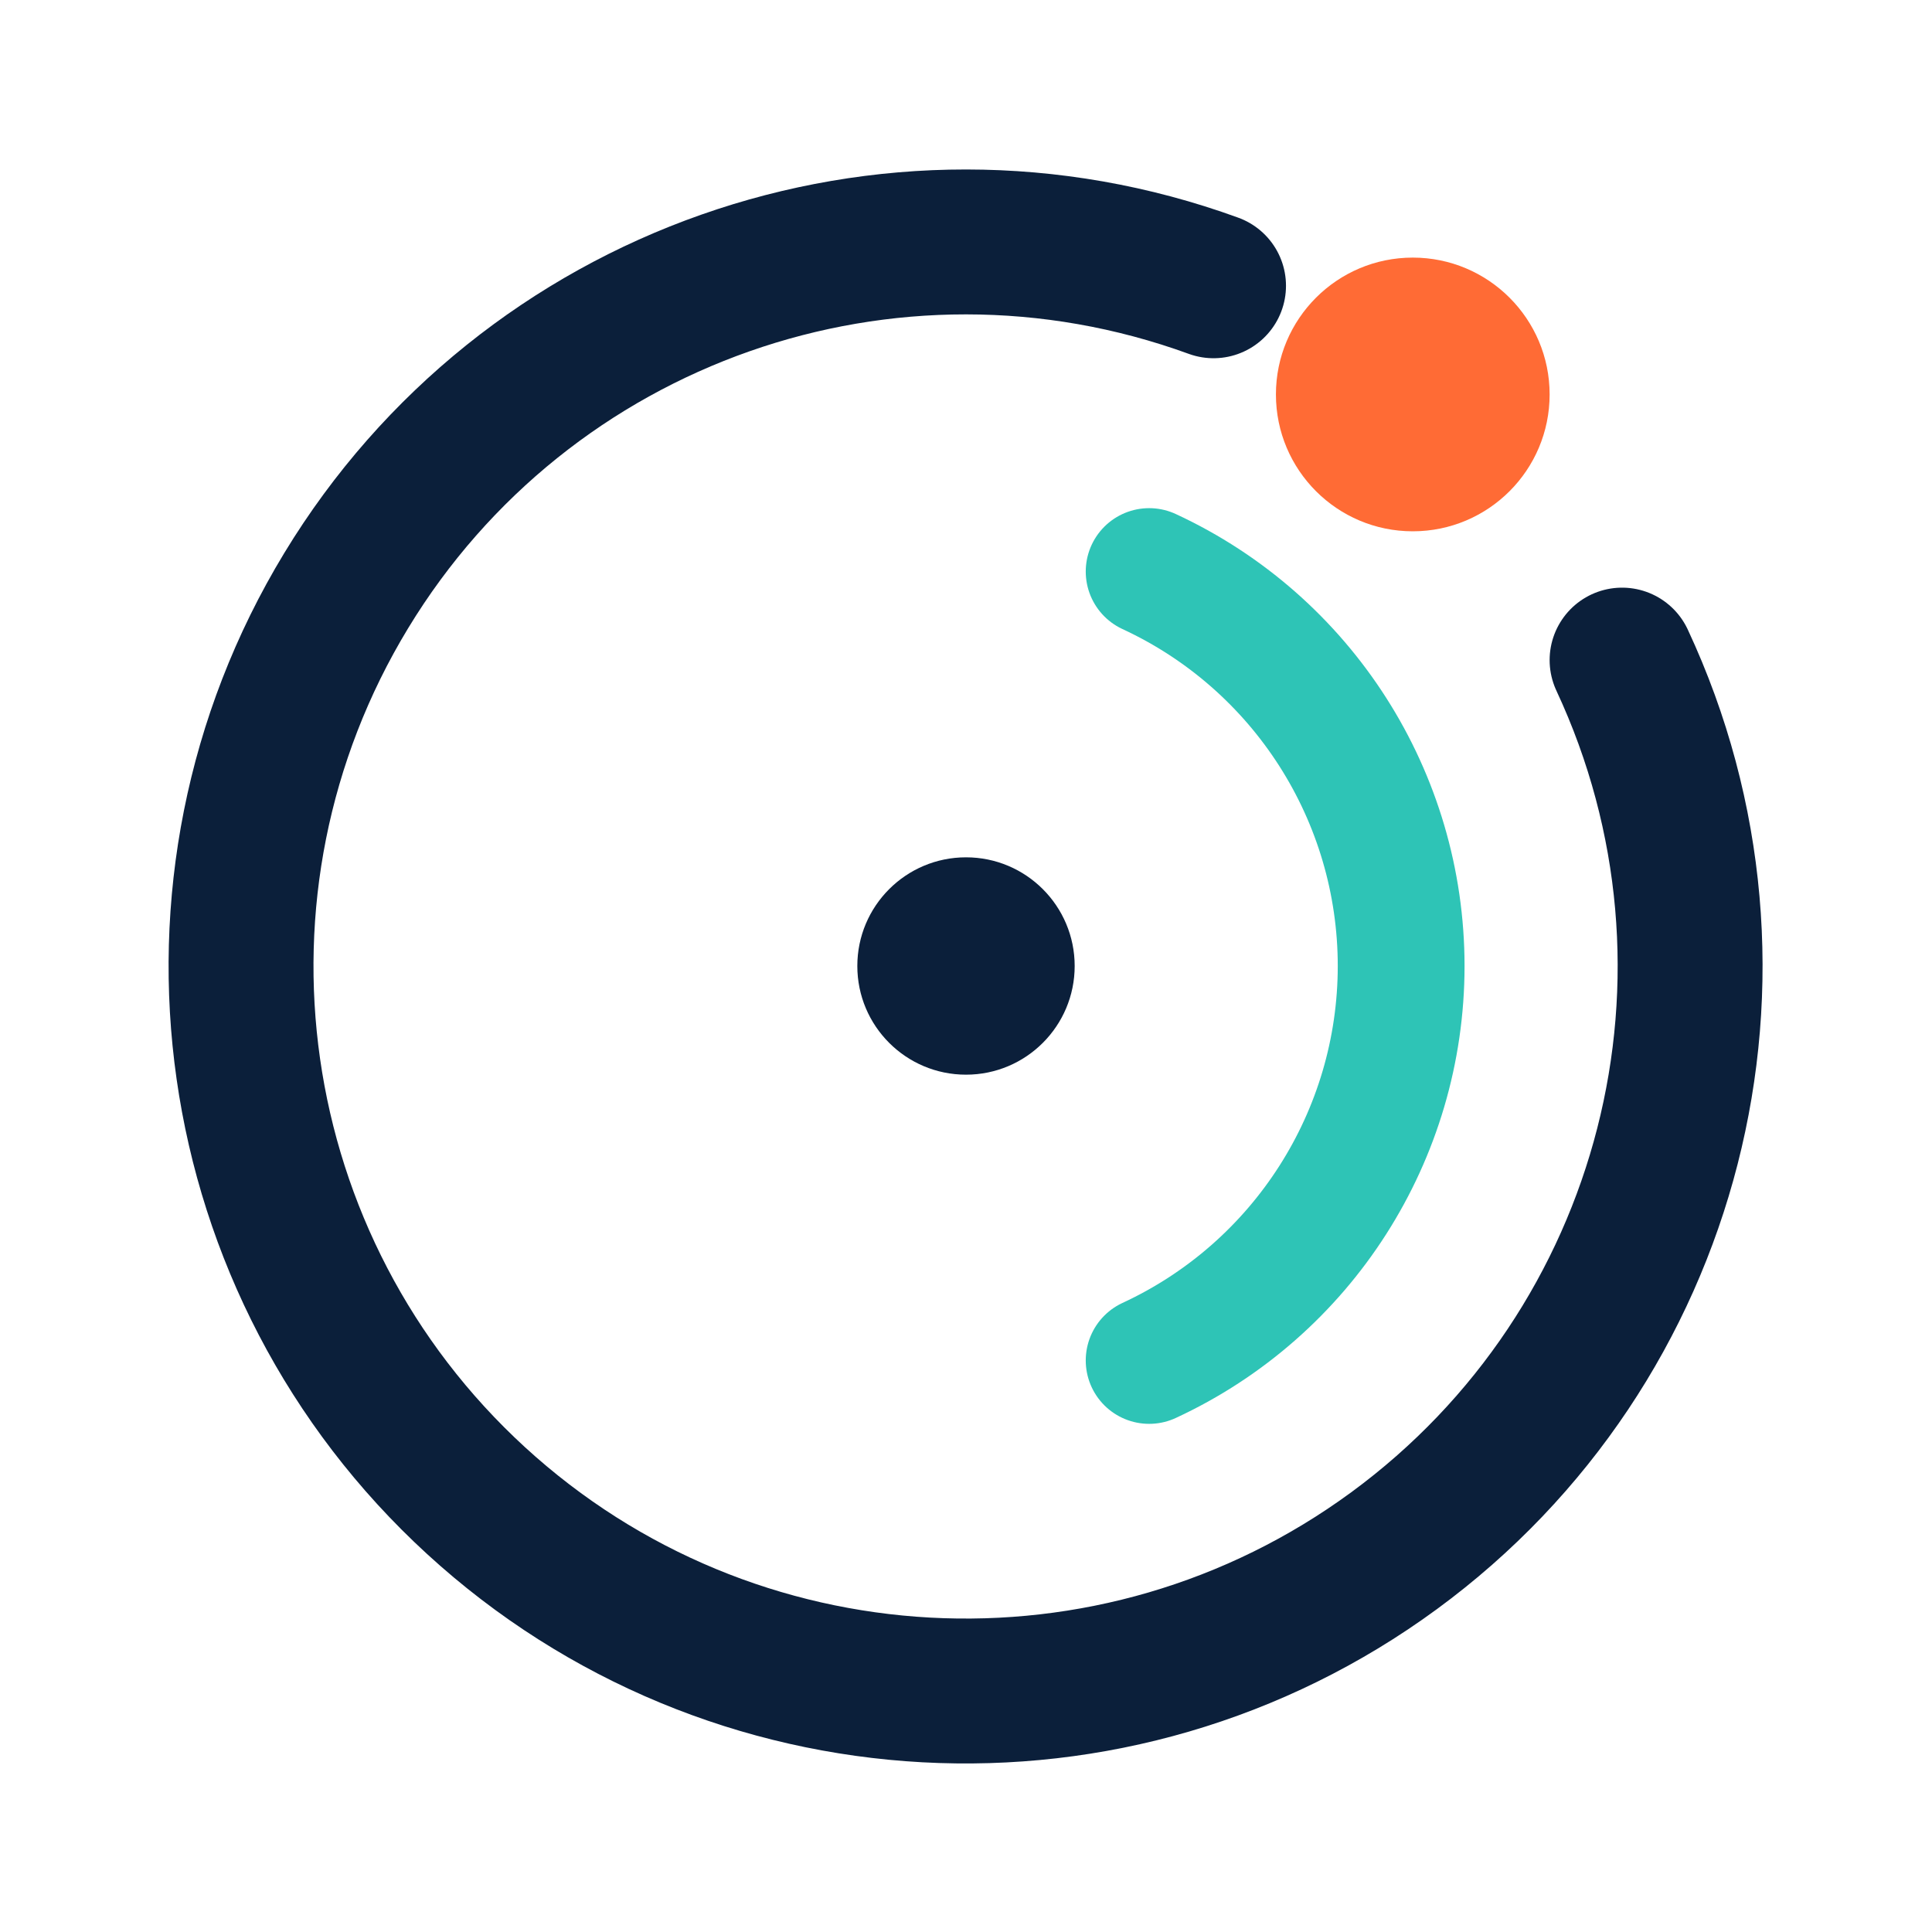
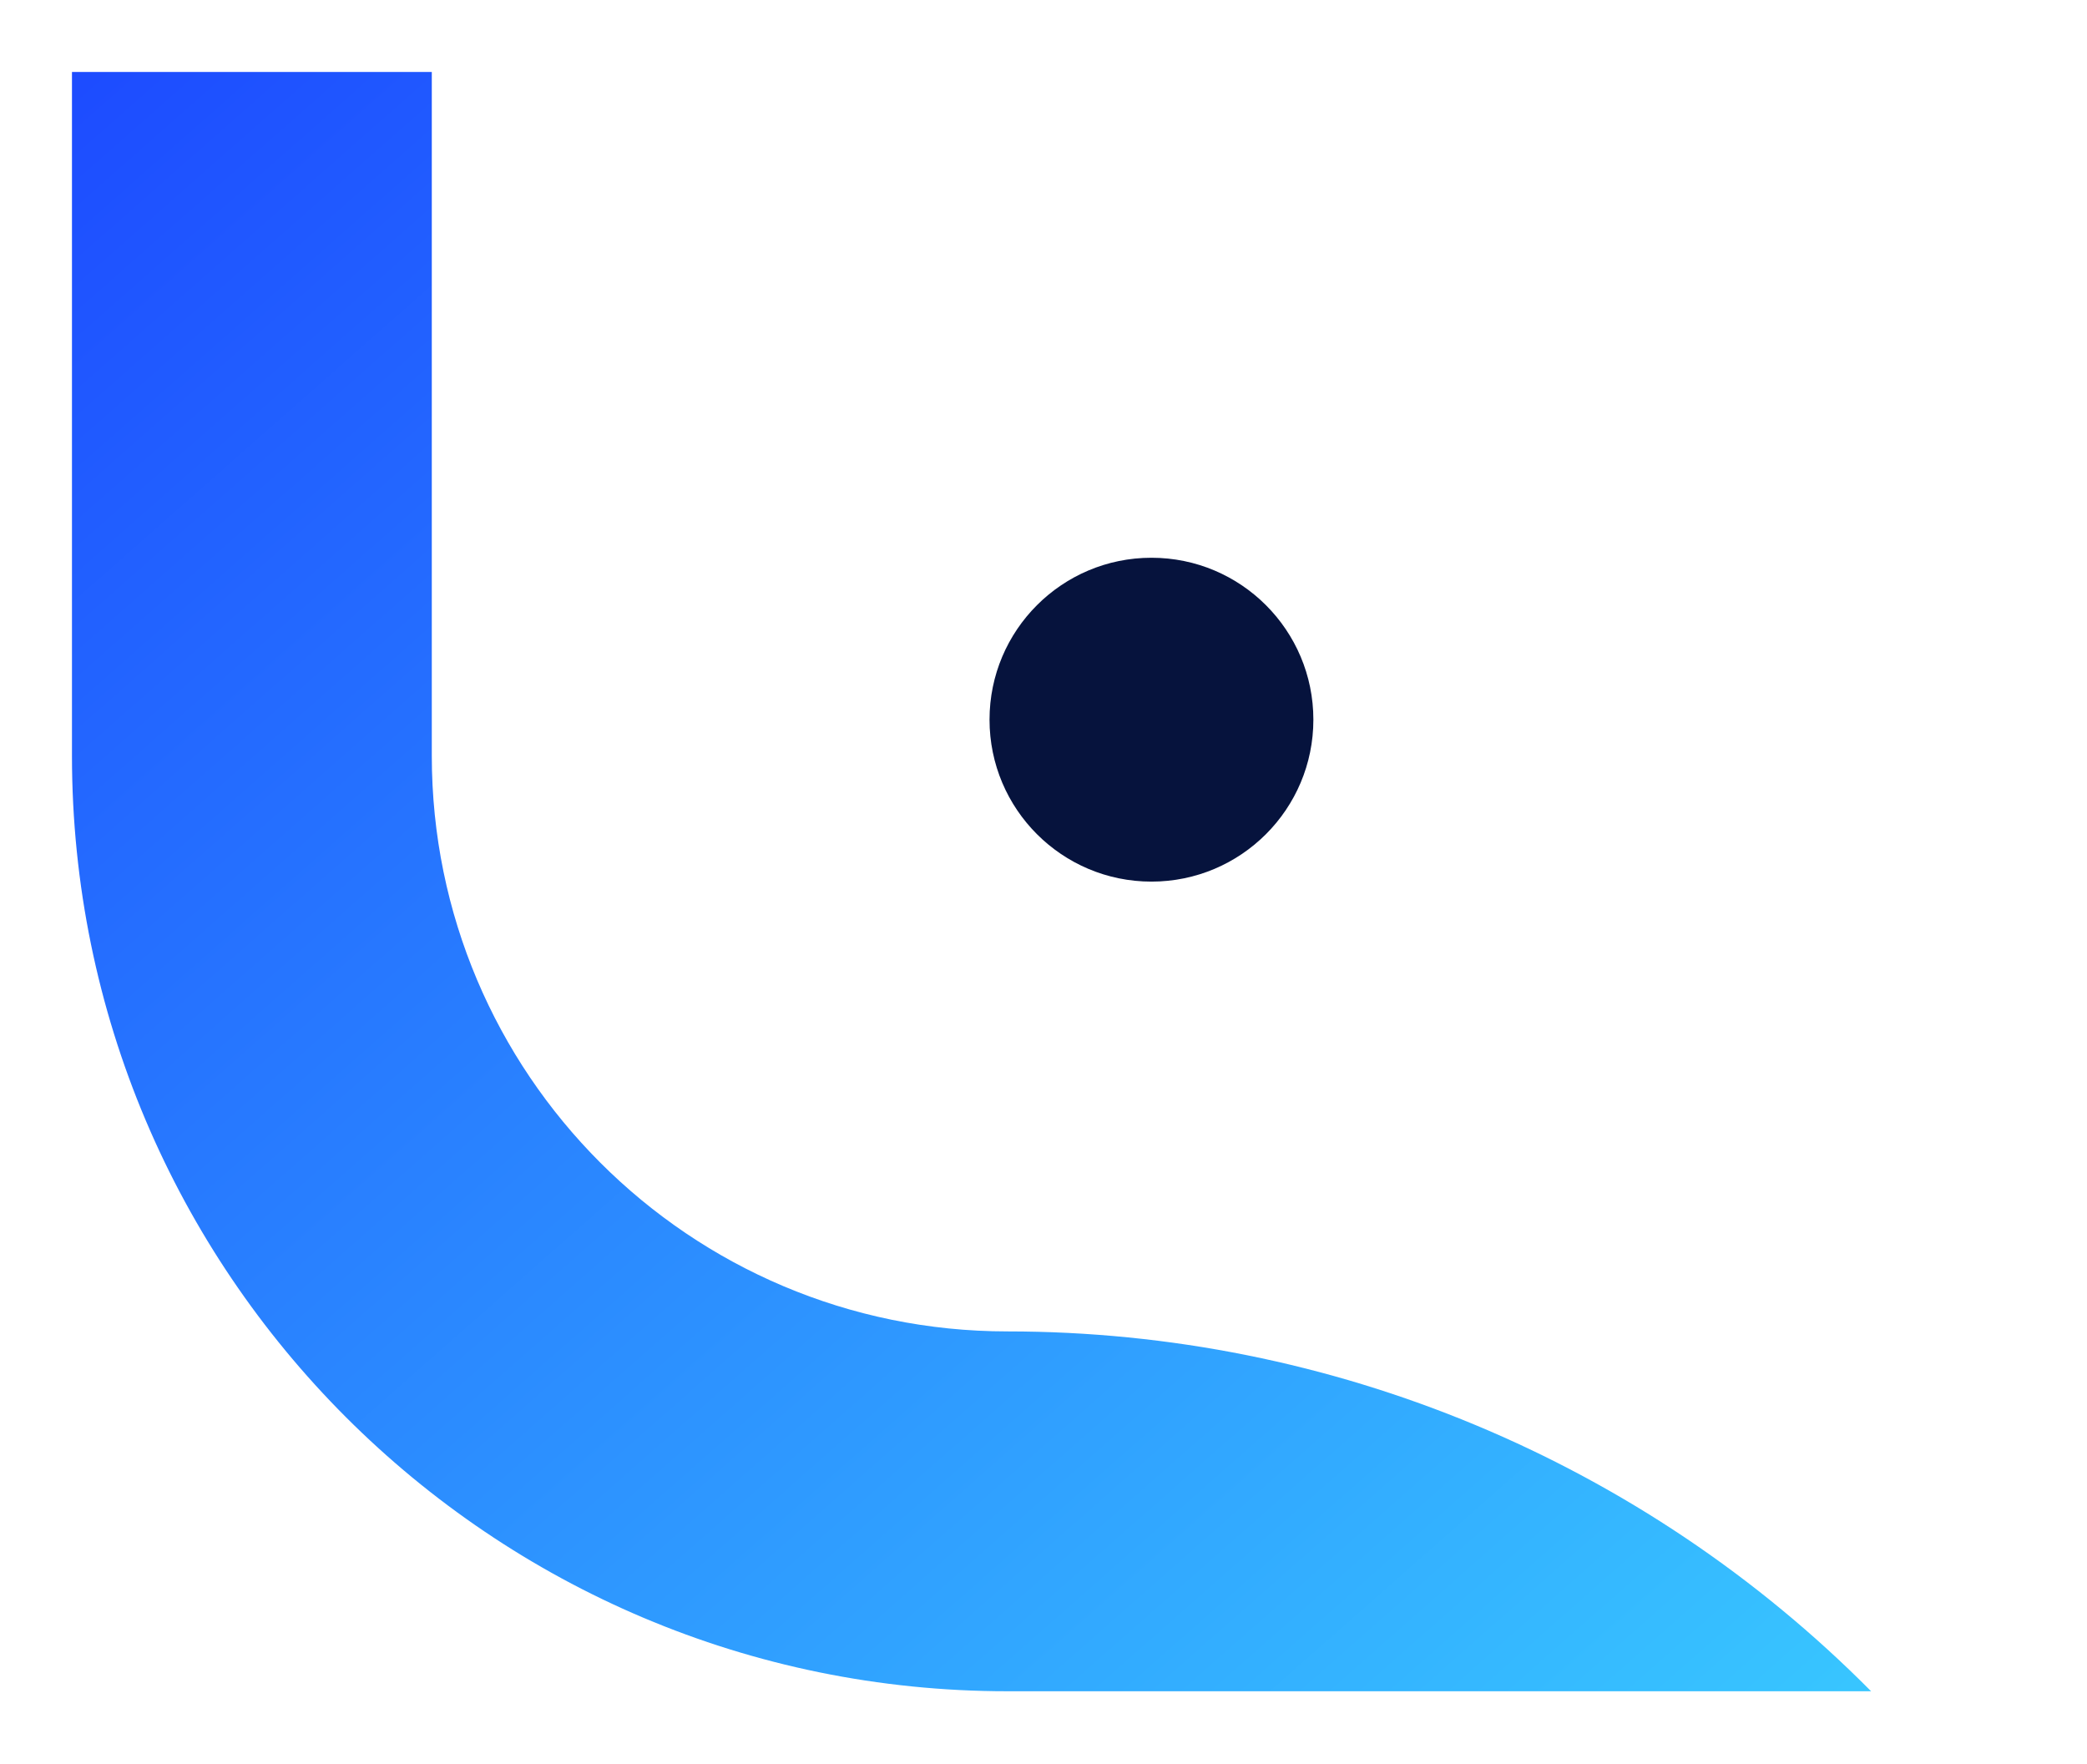
- <svg xmlns="http://www.w3.org/2000/svg" viewBox="0 0 96 96" width="96" height="96">
-   <path d="M80.6,32.8A36.0,36.0 0 1 1 60.3,14.2" fill="none" stroke="#0B1F3A" stroke-width="7.2" stroke-linecap="round" />
-   <path d="M57.1,28.4A21.6,21.6 0 0 1 57.1,67.6" fill="none" stroke="#2EC4B6" stroke-width="6.3" stroke-linecap="round" />
-   <circle cx="70.2" cy="19.6" r="6.8" fill="#FF6B35" />
-   <circle cx="48" cy="48.0" r="5.4" fill="#0B1F3A" />
+ <svg xmlns="http://www.w3.org/2000/svg" viewBox="0 0 116 98" width="116" height="98" role="img" aria-label="LENS mark">
+   <defs>
+     <linearGradient id="g" x1="0" y1="0" x2="1" y2="1">
+       <stop offset="0" stop-color="#1D4BFF" />
+       <stop offset="1" stop-color="#38C6FF" />
+     </linearGradient>
+   </defs>
+   <g transform="translate(-4,0)">
+     <path d="M8 4 H28 V42 A32 32 0 0 0 60 74 A67.60 67.60 0 0 1 108 94 H60 A52 52 0 0 1 8 42 Z" fill="url(#g)" />
+     <circle cx="68" cy="40" r="9" fill="#06133D" />
+   </g>
</svg>
